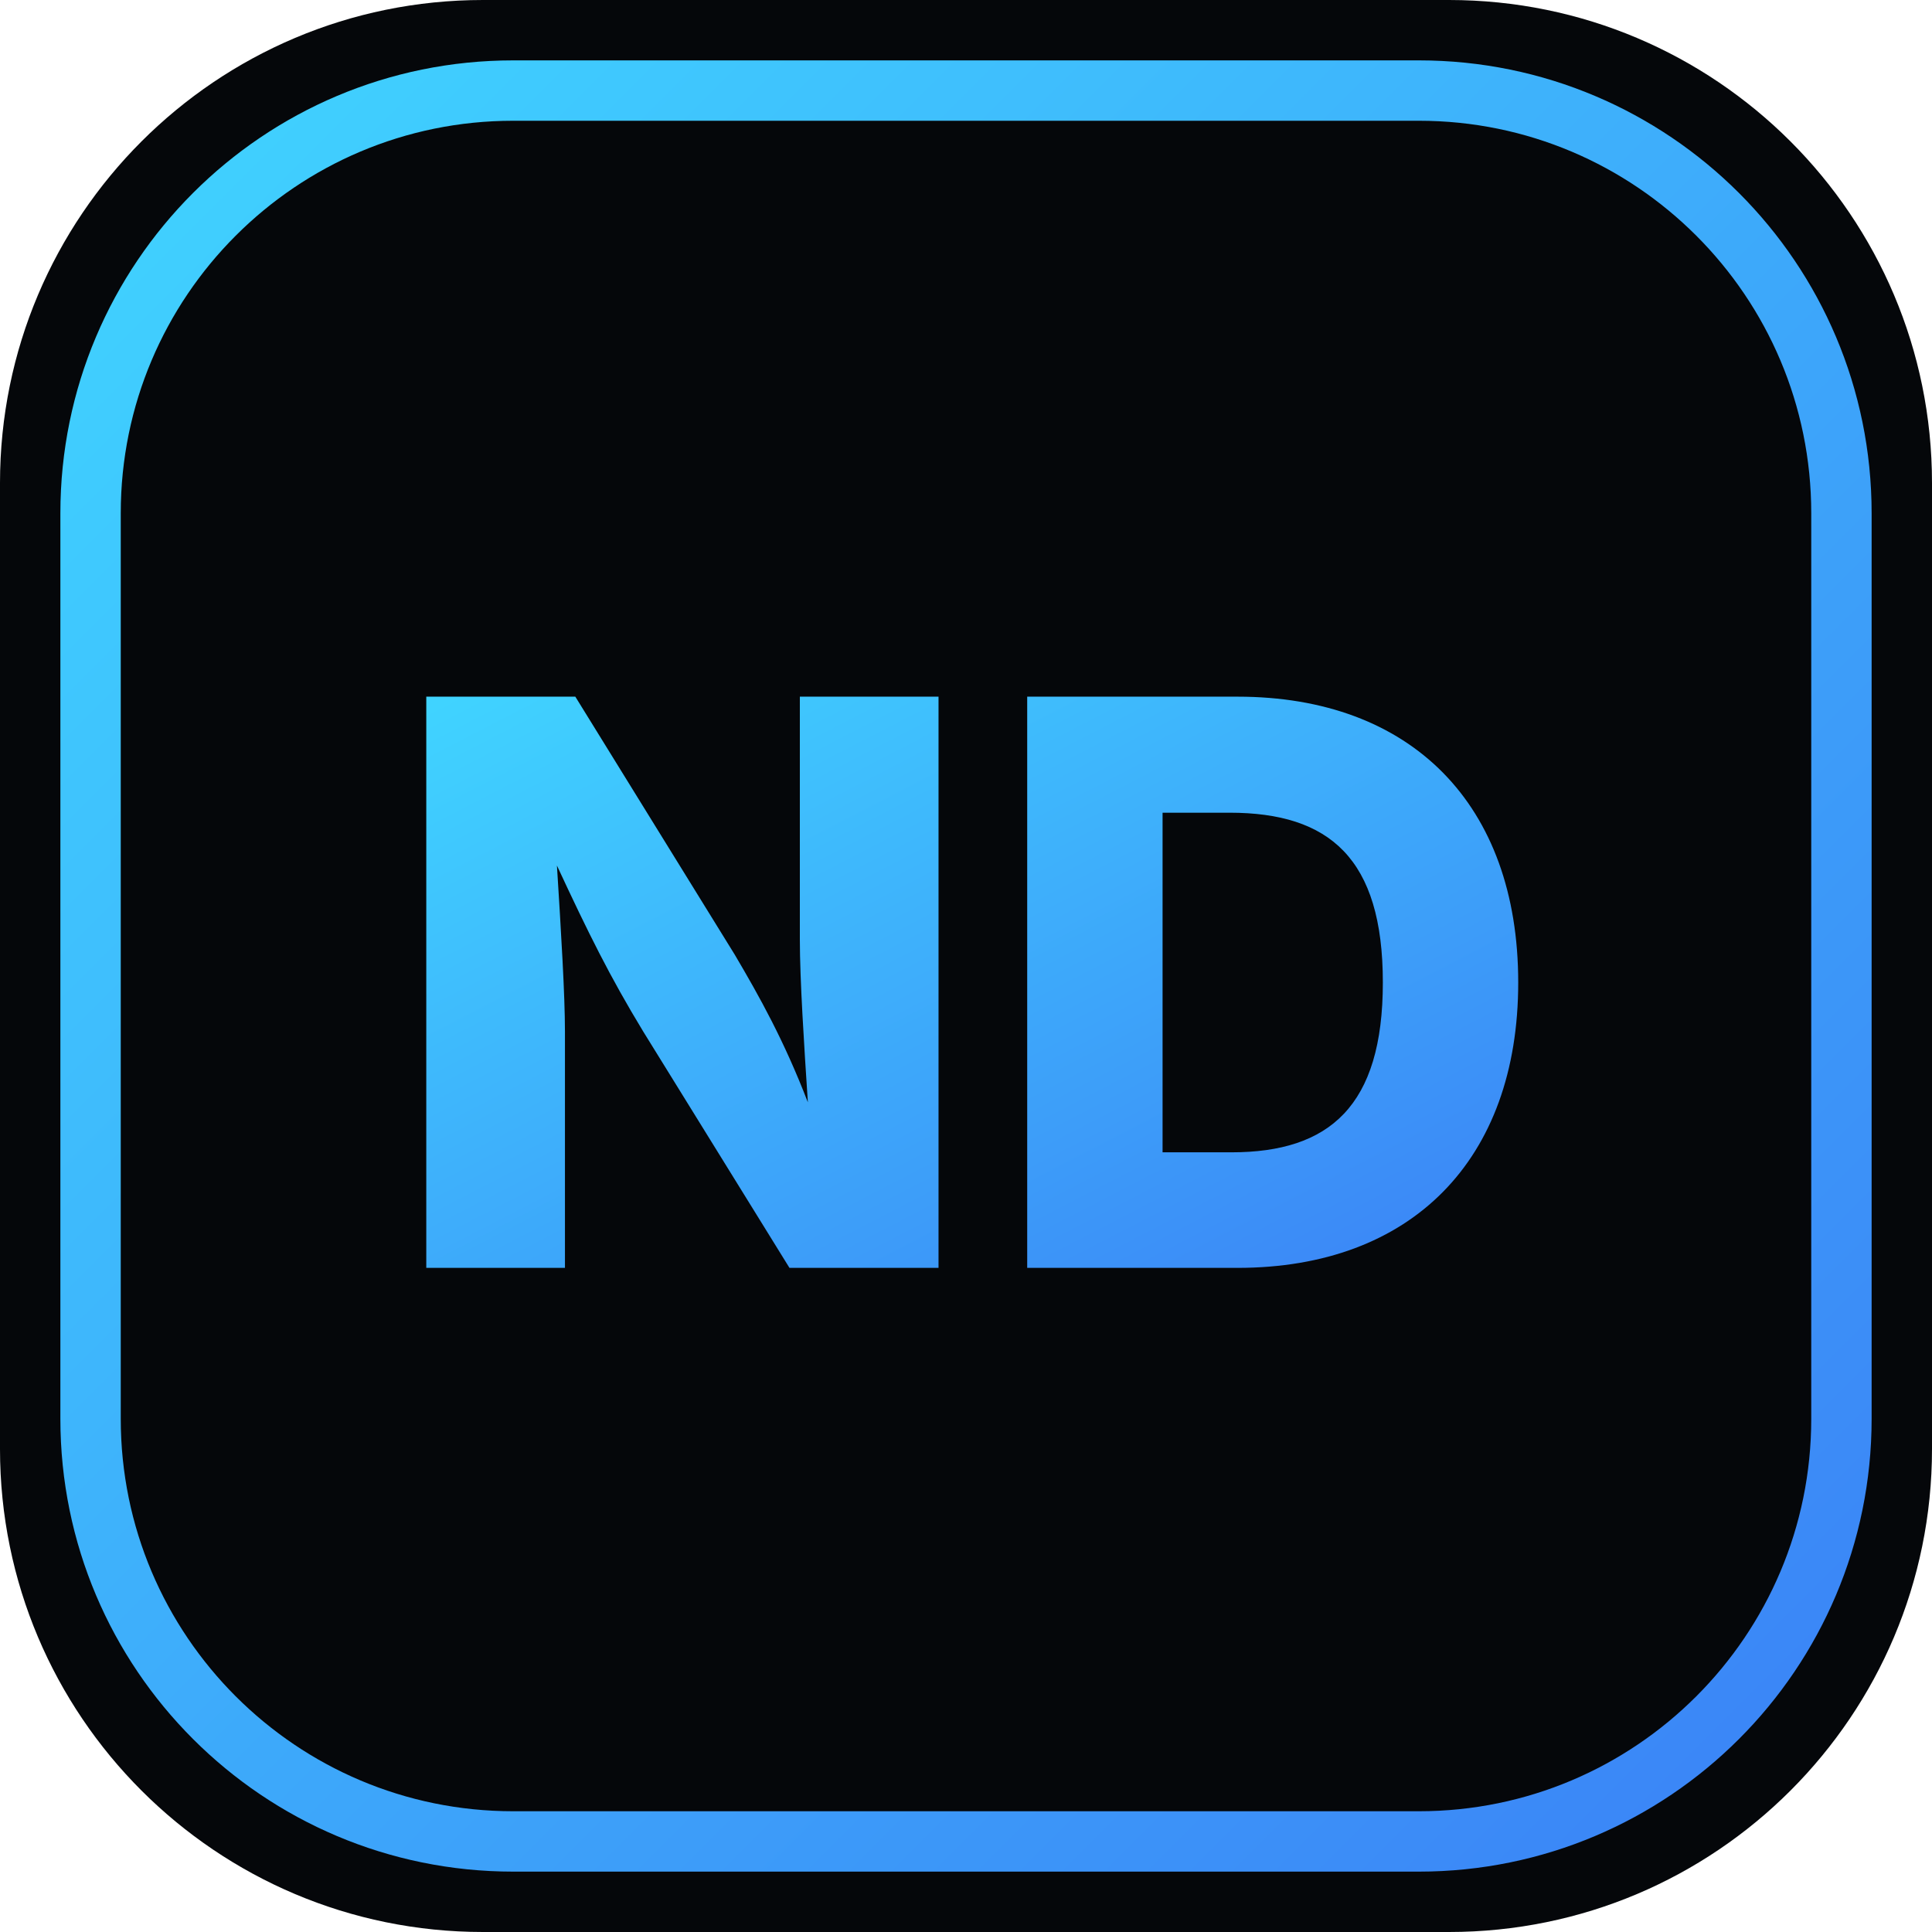
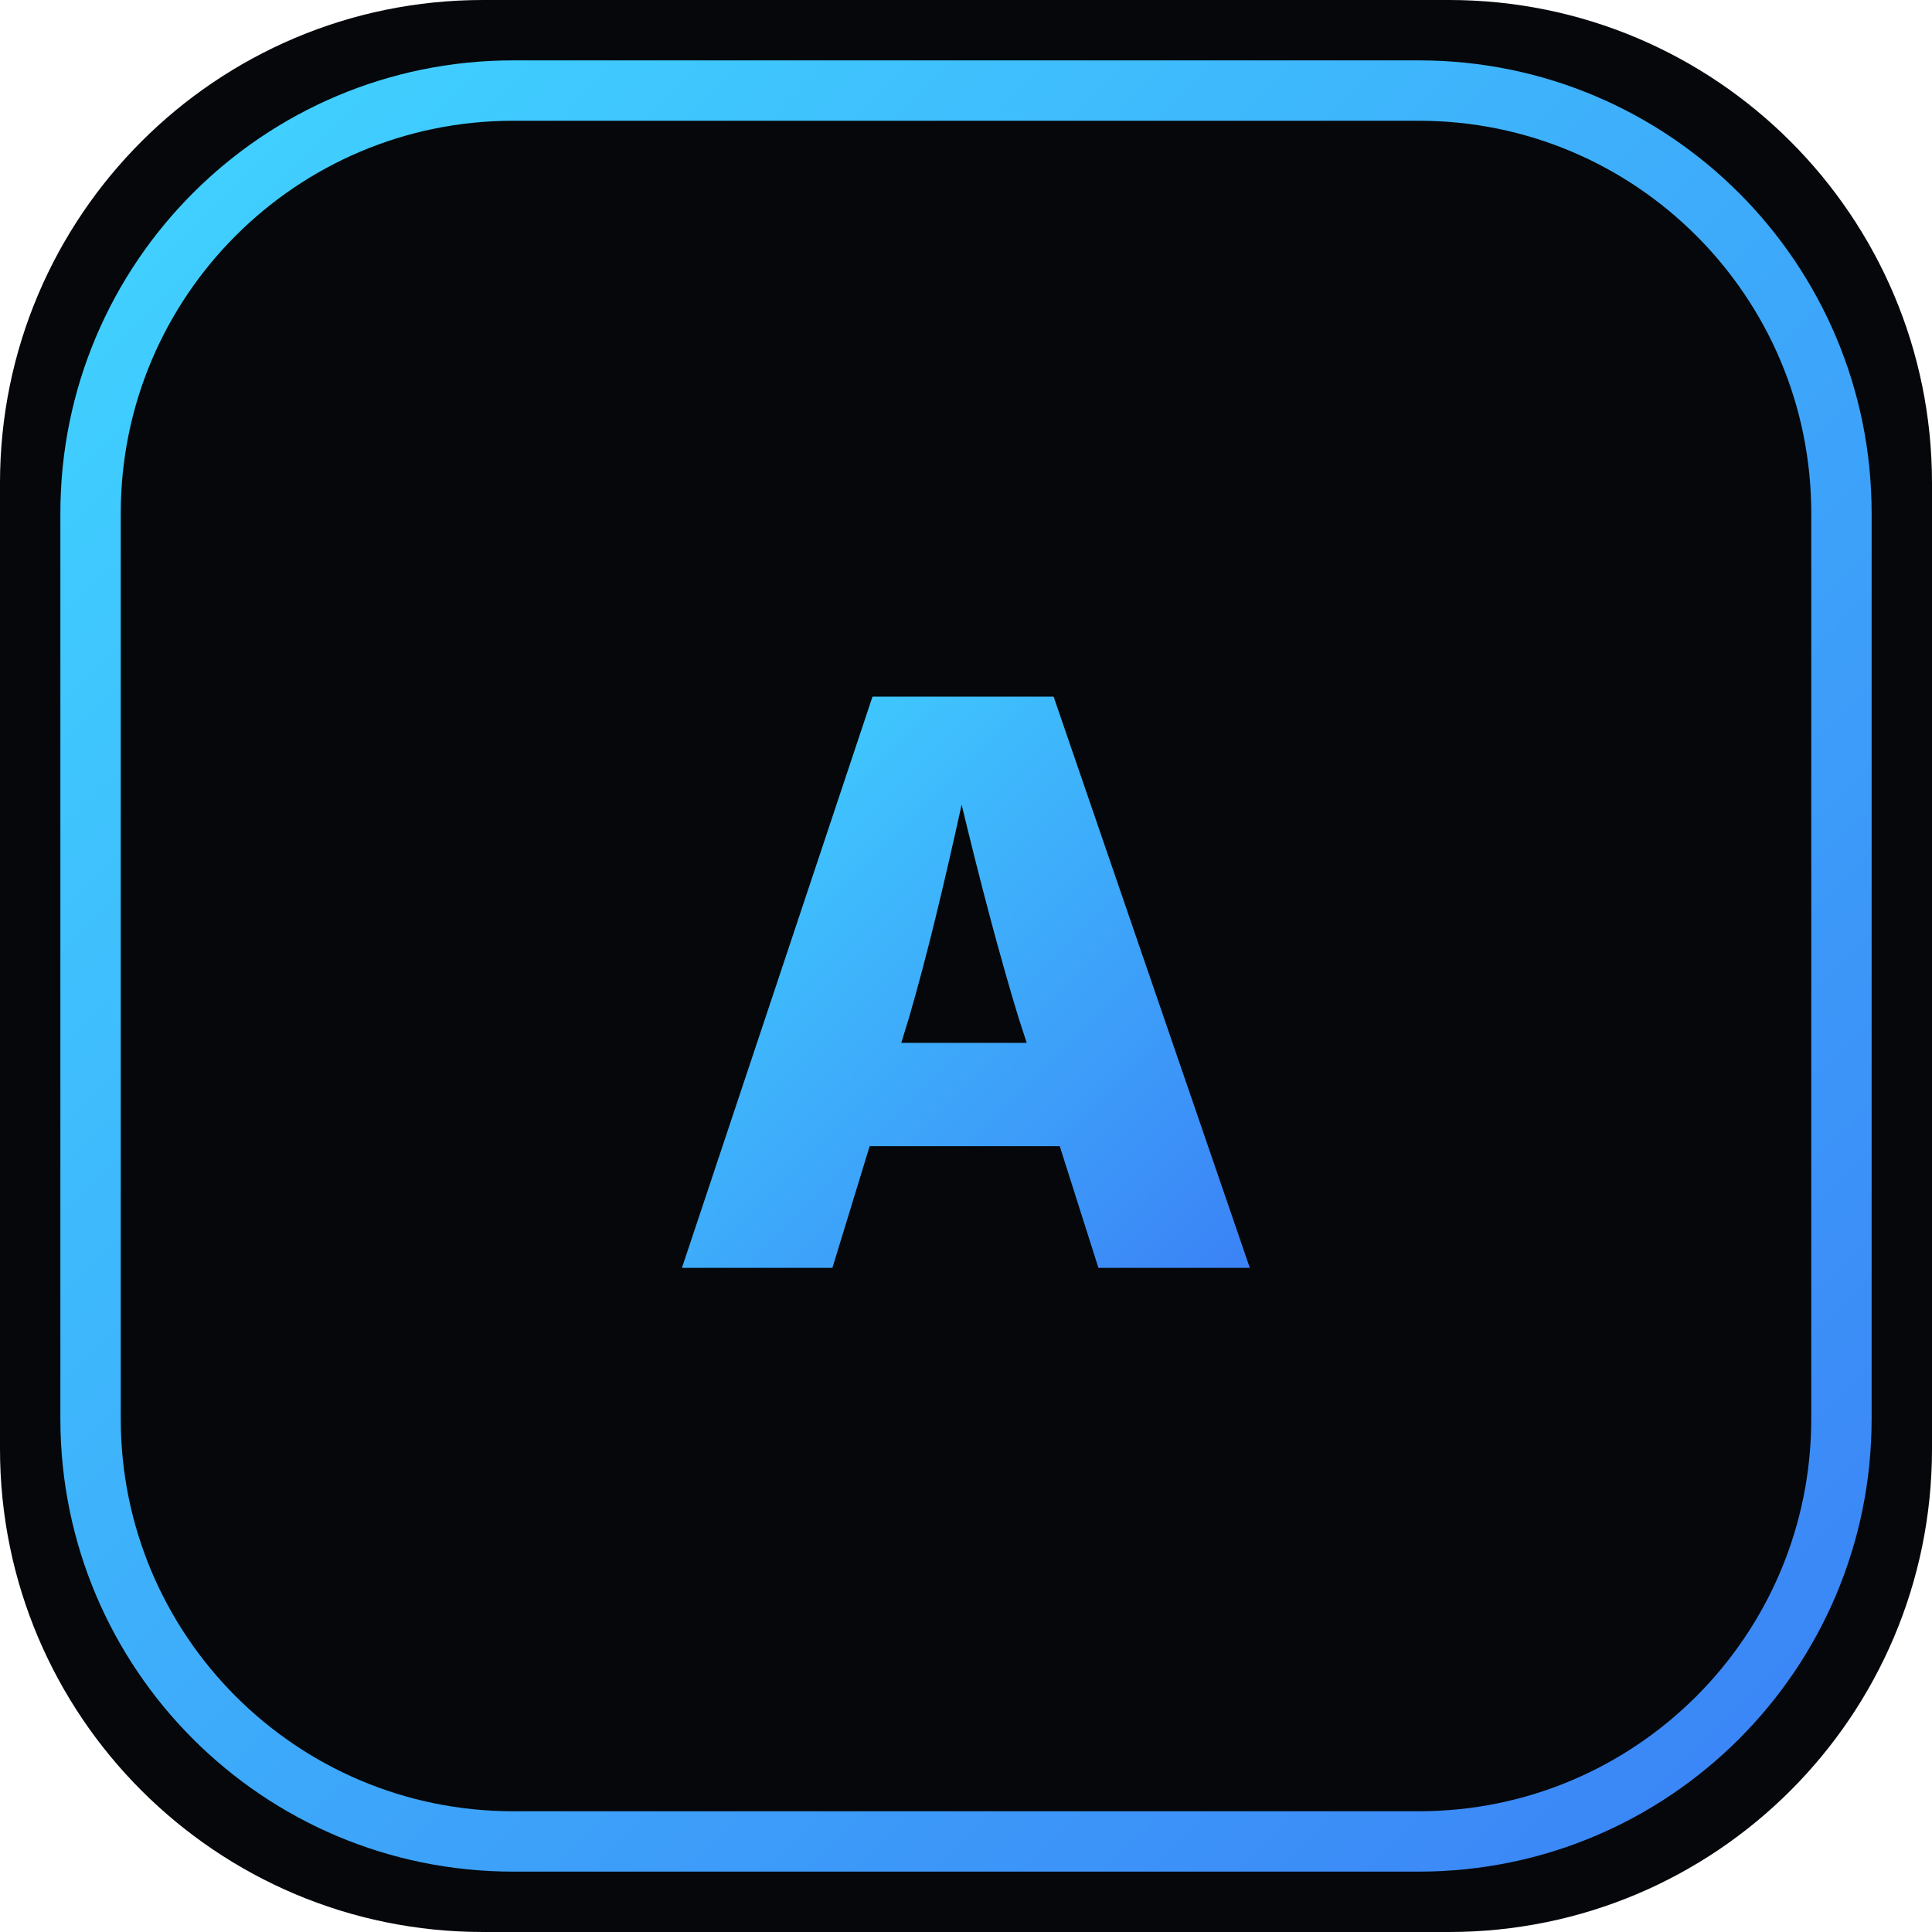
<svg xmlns="http://www.w3.org/2000/svg" viewBox="0 0 64 64">
  <defs>
    <linearGradient id="g" x1="0" y1="0" x2="1" y2="1">
      <stop offset="0" stop-color="#40d4ff" />
      <stop offset="1" stop-color="#3b82f6" />
    </linearGradient>
  </defs>
  <rect width="64" height="64" rx="16" fill="#05070a" />
  <rect x="3" y="3" width="58" height="58" rx="14" fill="none" stroke="url(#g)" stroke-width="2" />
-   <text x="32" y="42" text-anchor="middle" font-family="Inter, Helvetica, Arial, sans-serif" font-size="26" font-weight="800" fill="url(#g)">ND</text>
+   <text x="32" y="42" text-anchor="middle" font-family="Inter, Helvetica, Arial, sans-serif" font-size="26" font-weight="800" fill="url(#g)">A</text>
</svg>
